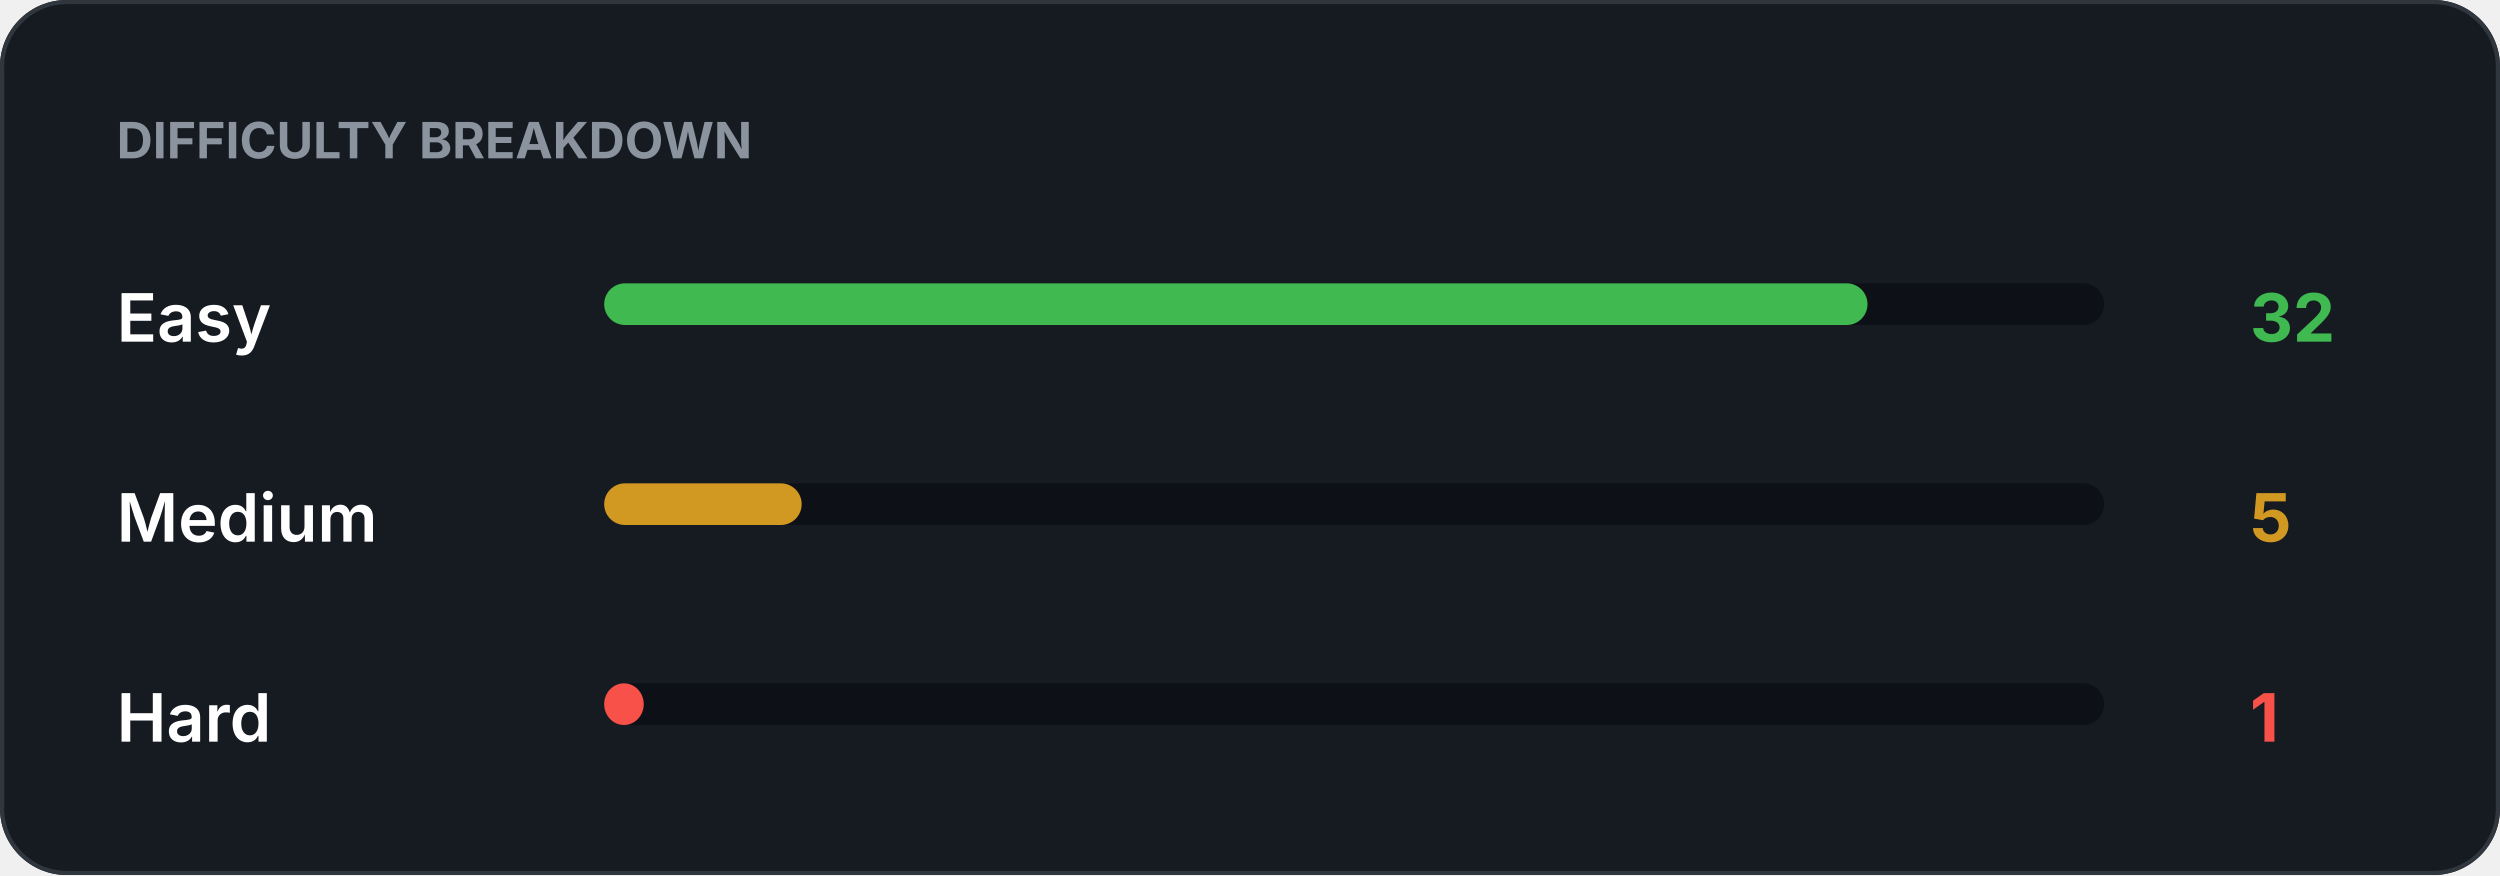
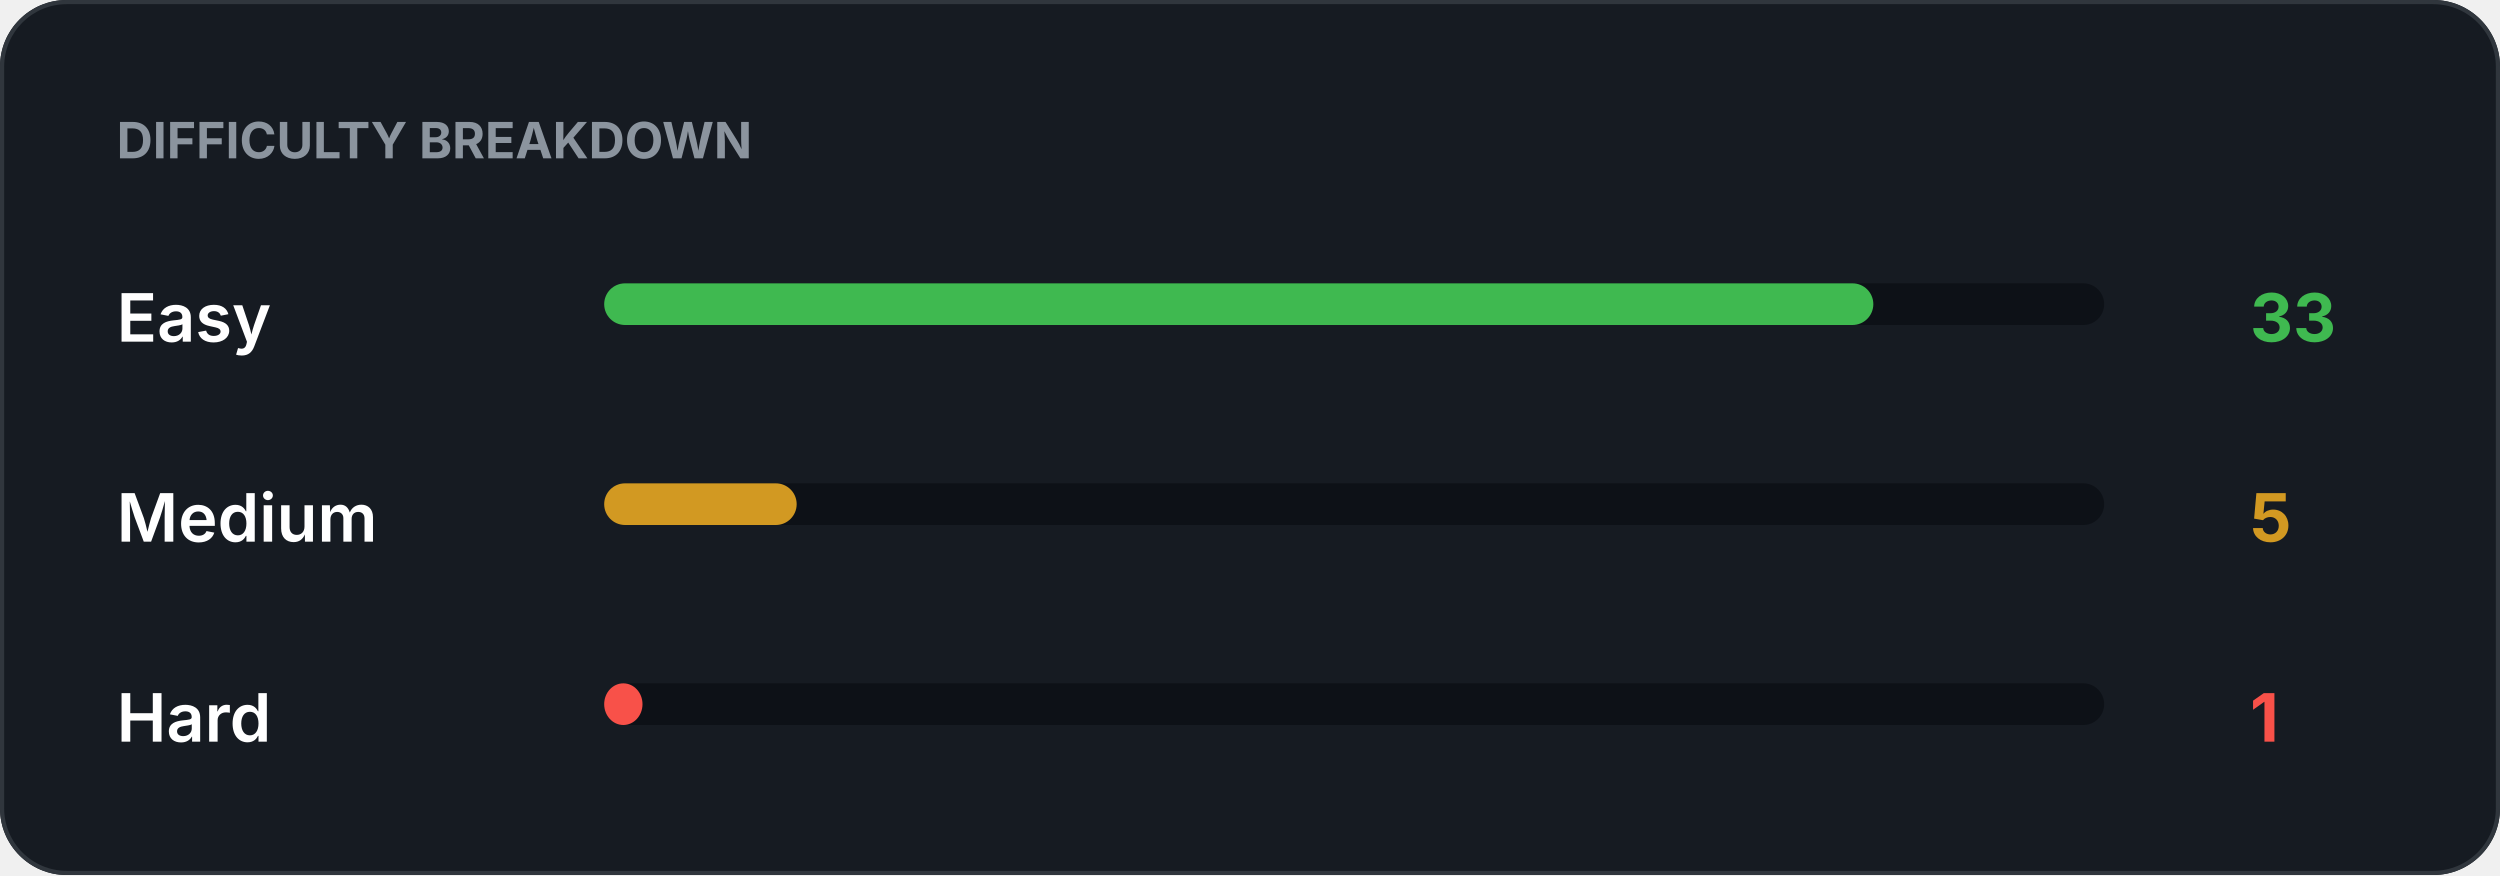
<svg xmlns="http://www.w3.org/2000/svg" width="600" height="210" viewBox="0 0 600 210">
  <rect width="100%" height="100%" rx="16" fill="#161B22" />
  <rect x="0.5" y="0.5" width="599" height="209" rx="15.5" fill="none" stroke="#30363D" />
  <text x="28" y="38" fill="#8B949E" font-family="-apple-system,BlinkMacSystemFont,Segoe UI,sans-serif" font-size="12" font-weight="700">DIFFICULTY BREAKDOWN</text>
  <text x="28" y="82" fill="#FFFFFF" font-family="-apple-system,BlinkMacSystemFont,Segoe UI,sans-serif" font-size="16" font-weight="600">Easy</text>
-   <text x="540" y="82" fill="#3FB950" font-family="-apple-system,BlinkMacSystemFont,Segoe UI,sans-serif" font-size="16" font-weight="700">32</text>
+   <text x="540" y="82" fill="#3FB950" font-family="-apple-system,BlinkMacSystemFont,Segoe UI,sans-serif" font-size="16" font-weight="700">33</text>
  <rect x="145" y="68" width="360" height="10" rx="5" fill="#0D1117" />
-   <rect x="145" y="68" width="303.2" height="10" rx="5" fill="#3FB950" />
+   <rect x="145" y="68" width="304.6" height="10" rx="5" fill="#3FB950" />
  <text x="28" y="130" fill="#FFFFFF" font-family="-apple-system,BlinkMacSystemFont,Segoe UI,sans-serif" font-size="16" font-weight="600">Medium</text>
  <text x="540" y="130" fill="#D29922" font-family="-apple-system,BlinkMacSystemFont,Segoe UI,sans-serif" font-size="16" font-weight="700">5</text>
  <rect x="145" y="116" width="360" height="10" rx="5" fill="#0D1117" />
-   <rect x="145" y="116" width="47.4" height="10" rx="5" fill="#D29922" />
+   <rect x="145" y="116" width="46.2" height="10" rx="5" fill="#D29922" />
  <text x="28" y="178" fill="#FFFFFF" font-family="-apple-system,BlinkMacSystemFont,Segoe UI,sans-serif" font-size="16" font-weight="600">Hard</text>
  <text x="540" y="178" fill="#F85149" font-family="-apple-system,BlinkMacSystemFont,Segoe UI,sans-serif" font-size="16" font-weight="700">1</text>
  <rect x="145" y="164" width="360" height="10" rx="5" fill="#0D1117" />
-   <rect x="145" y="164" width="9.5" height="10" rx="5" fill="#F85149" />
+   <rect x="145" y="164" width="9.2" height="10" rx="5" fill="#F85149" />
</svg>
